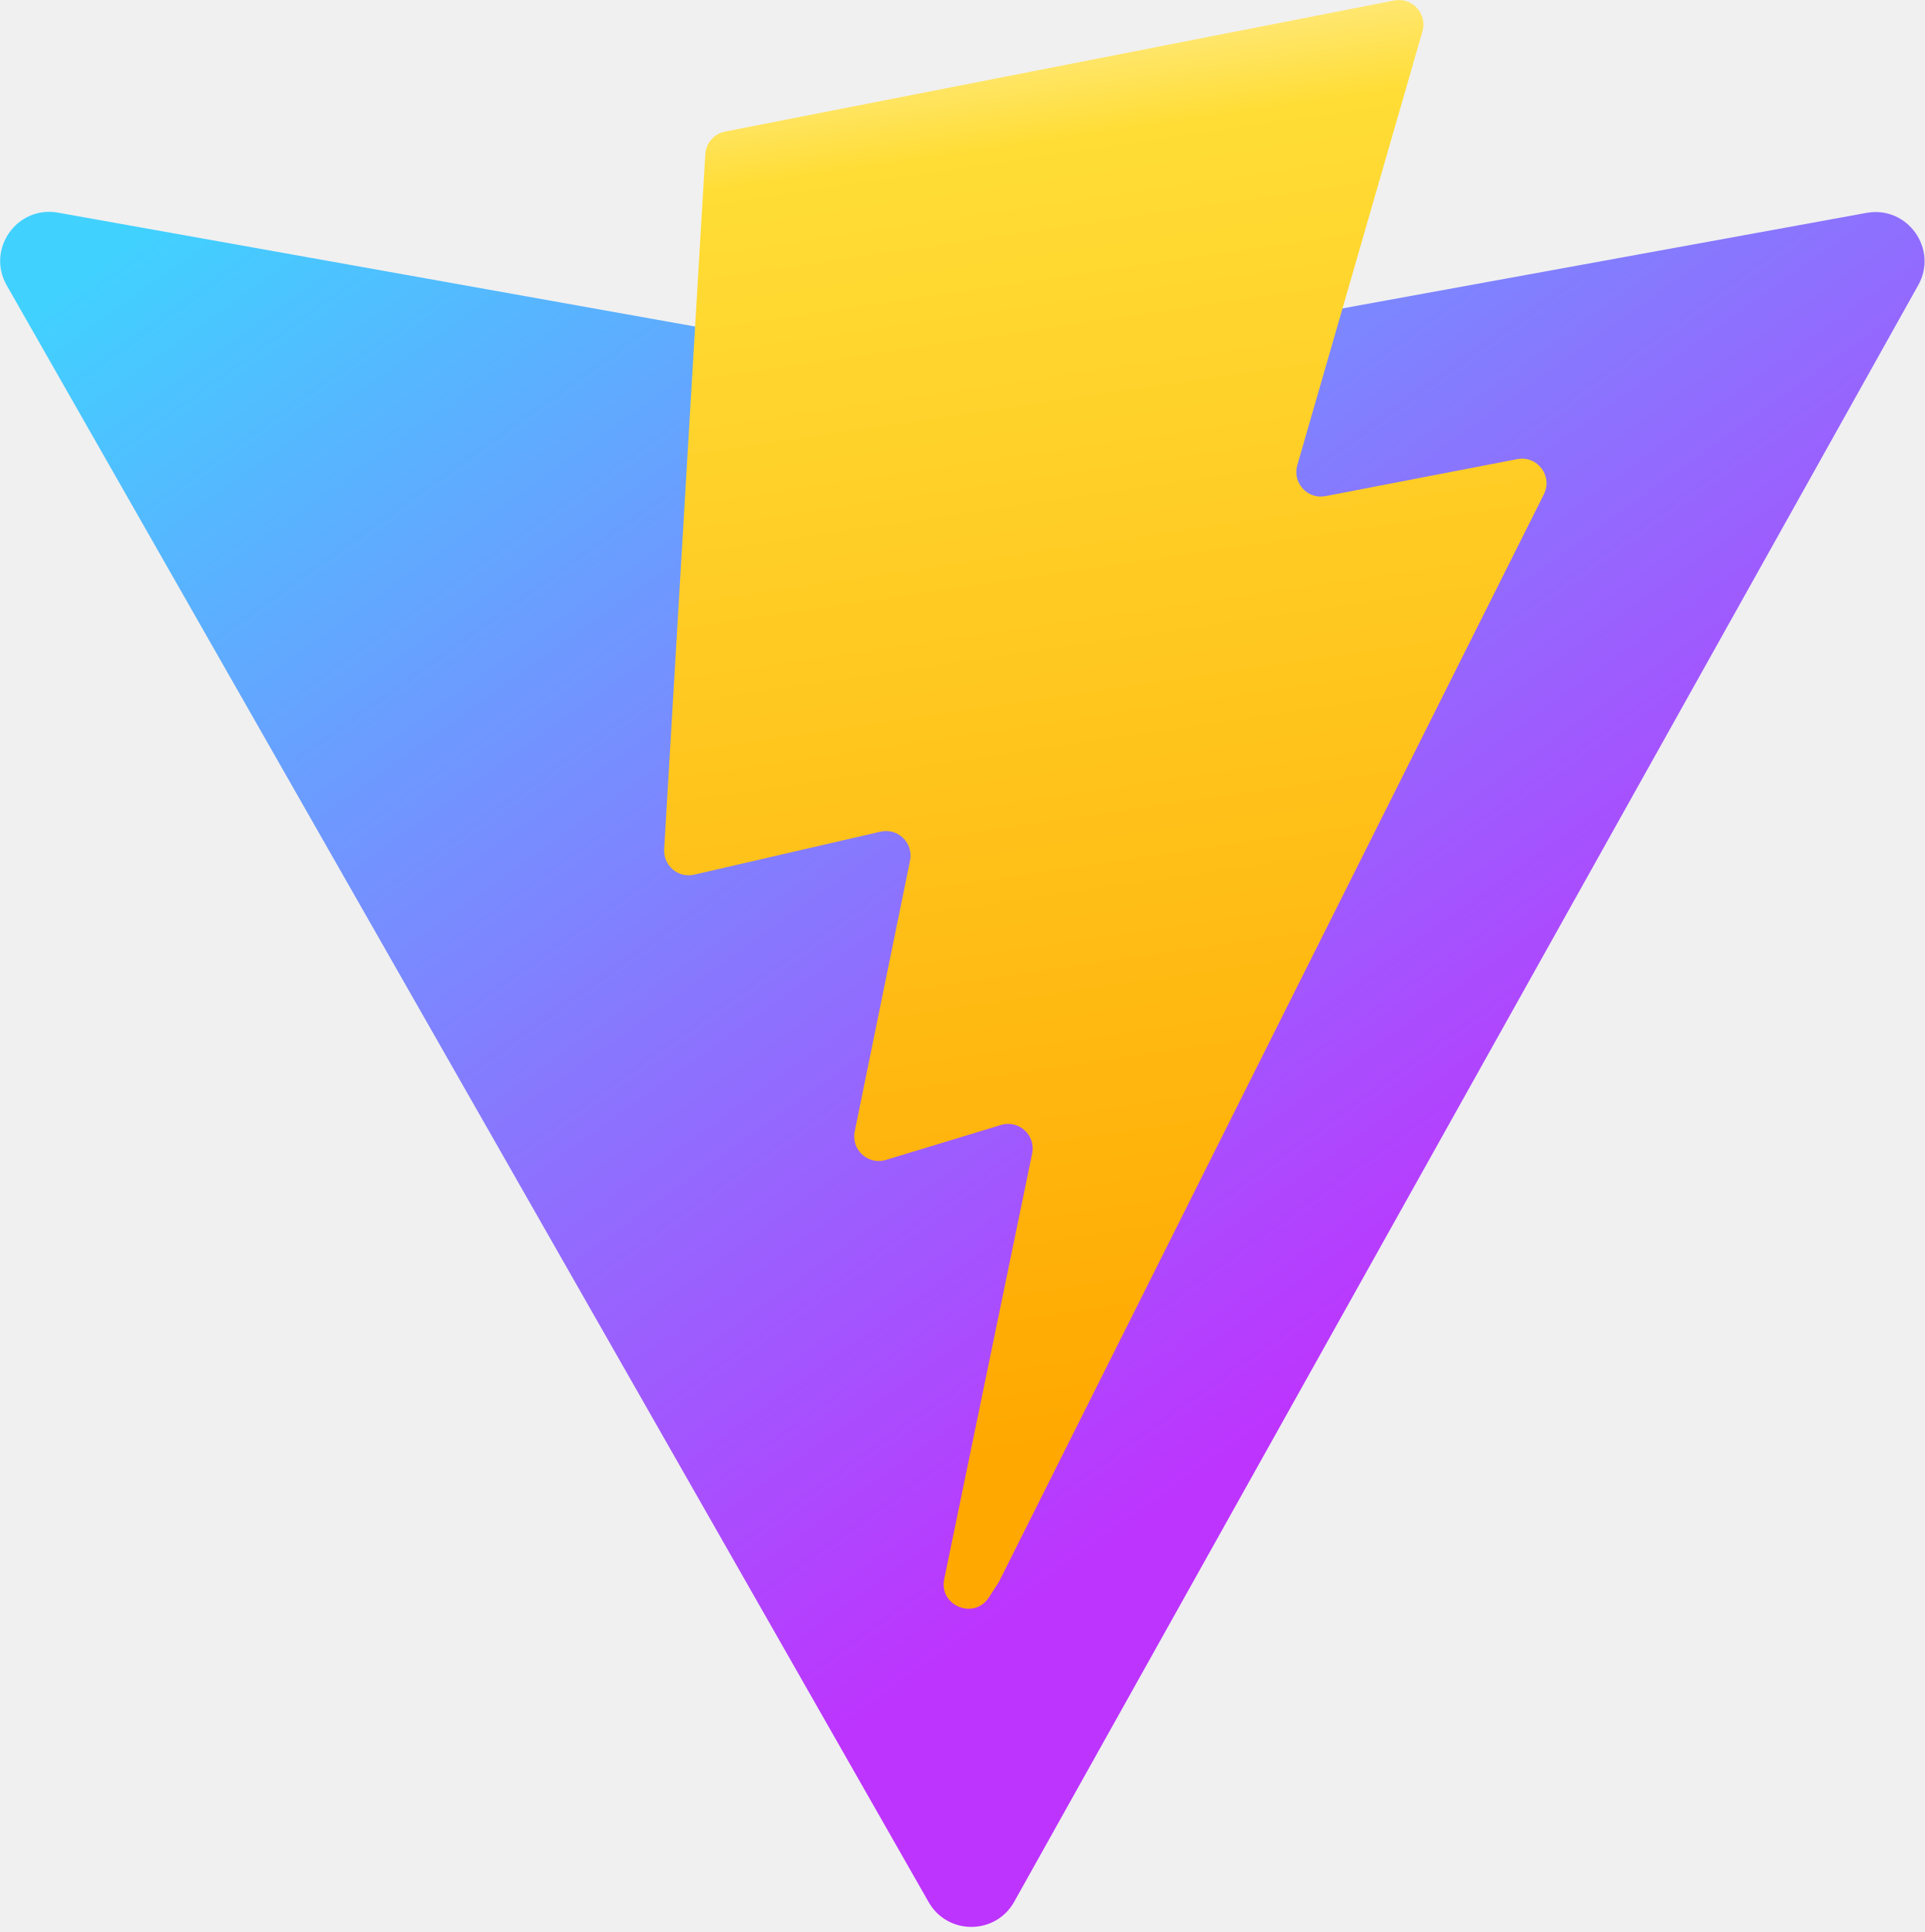
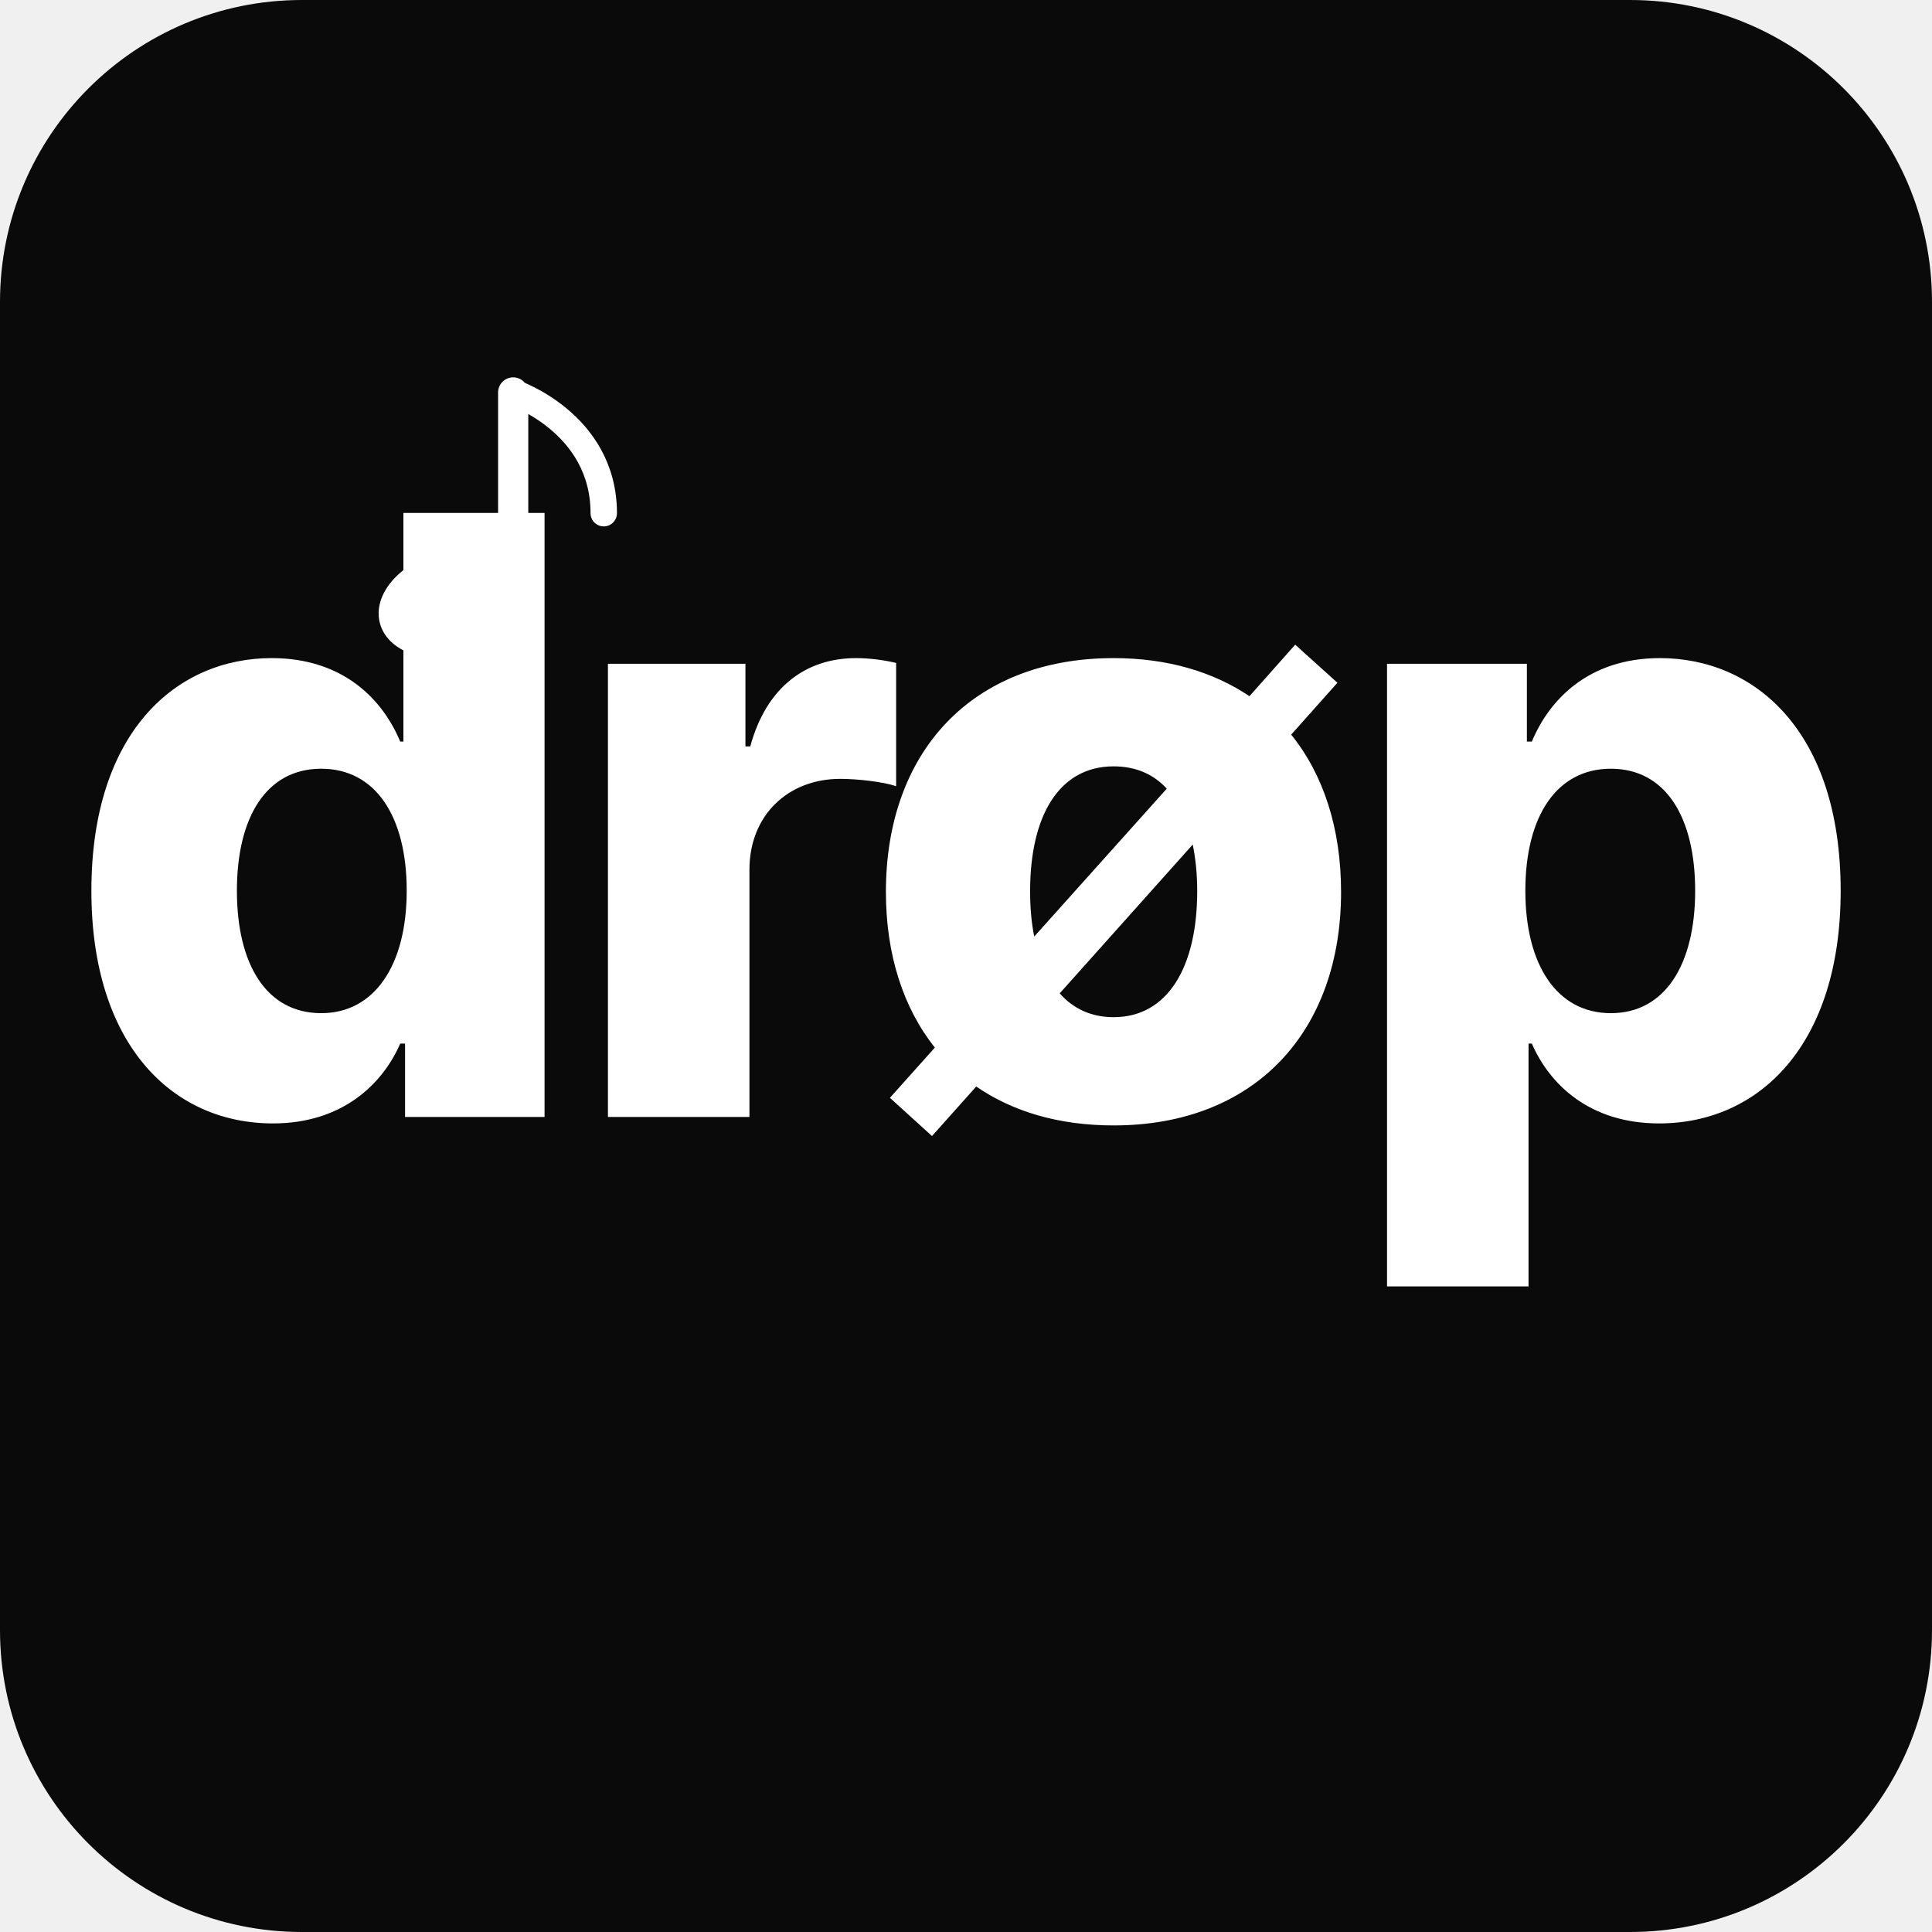
- <svg xmlns="http://www.w3.org/2000/svg" aria-hidden="true" role="img" class="iconify iconify--logos" width="31.88" height="32" preserveAspectRatio="xMidYMid meet" viewBox="0 0 256 257">
-   <defs>
-     <linearGradient id="IconifyId1813088fe1fbc01fb466" x1="-.828%" x2="57.636%" y1="7.652%" y2="78.411%">
-       <stop offset="0%" stop-color="#41D1FF" />
-       <stop offset="100%" stop-color="#BD34FE" />
-     </linearGradient>
-     <linearGradient id="IconifyId1813088fe1fbc01fb467" x1="43.376%" x2="50.316%" y1="2.242%" y2="89.03%">
-       <stop offset="0%" stop-color="#FFEA83" />
-       <stop offset="8.333%" stop-color="#FFDD35" />
-       <stop offset="100%" stop-color="#FFA800" />
-     </linearGradient>
-   </defs>
-   <path fill="url(#IconifyId1813088fe1fbc01fb466)" d="M255.153 37.938L134.897 252.976c-2.483 4.44-8.862 4.466-11.382.048L.875 37.958c-2.746-4.814 1.371-10.646 6.827-9.67l120.385 21.517a6.537 6.537 0 0 0 2.322-.004l117.867-21.483c5.438-.991 9.574 4.796 6.877 9.62Z" />
-   <path fill="url(#IconifyId1813088fe1fbc01fb467)" d="M185.432.063L96.44 17.501a3.268 3.268 0 0 0-2.634 3.014l-5.474 92.456a3.268 3.268 0 0 0 3.997 3.378l24.777-5.718c2.318-.535 4.413 1.507 3.936 3.838l-7.361 36.047c-.495 2.426 1.782 4.5 4.151 3.78l15.304-4.649c2.372-.72 4.652 1.36 4.15 3.788l-11.698 56.621c-.732 3.542 3.979 5.473 5.943 2.437l1.313-2.028l72.516-144.72c1.215-2.423-.88-5.186-3.54-4.672l-25.505 4.922c-2.396.462-4.435-1.77-3.759-4.114l16.646-57.705c.677-2.35-1.37-4.583-3.769-4.113Z" />
+ <svg xmlns="http://www.w3.org/2000/svg" viewBox="0 0 256 256" width="256" height="256">
+   <rect width="256" height="256" rx="40" fill="#0a0a0a" />
+   <g transform="translate(128, 148)">
+     <text x="0" y="0" text-anchor="middle" font-family="system-ui, -apple-system, sans-serif" font-size="110" font-weight="800" fill="white" letter-spacing="-4">drøp</text>
+   </g>
+   <line x1="68" y1="80" x2="68" y2="52" stroke="white" stroke-width="4" stroke-linecap="round" />
+   <ellipse cx="60" cy="80" rx="10" ry="7" fill="white" transform="rotate(-15, 60, 80)" />
+   <path d="M68 52 C68 52, 80 56, 80 68" stroke="white" stroke-width="3.5" fill="none" stroke-linecap="round" />
</svg>
